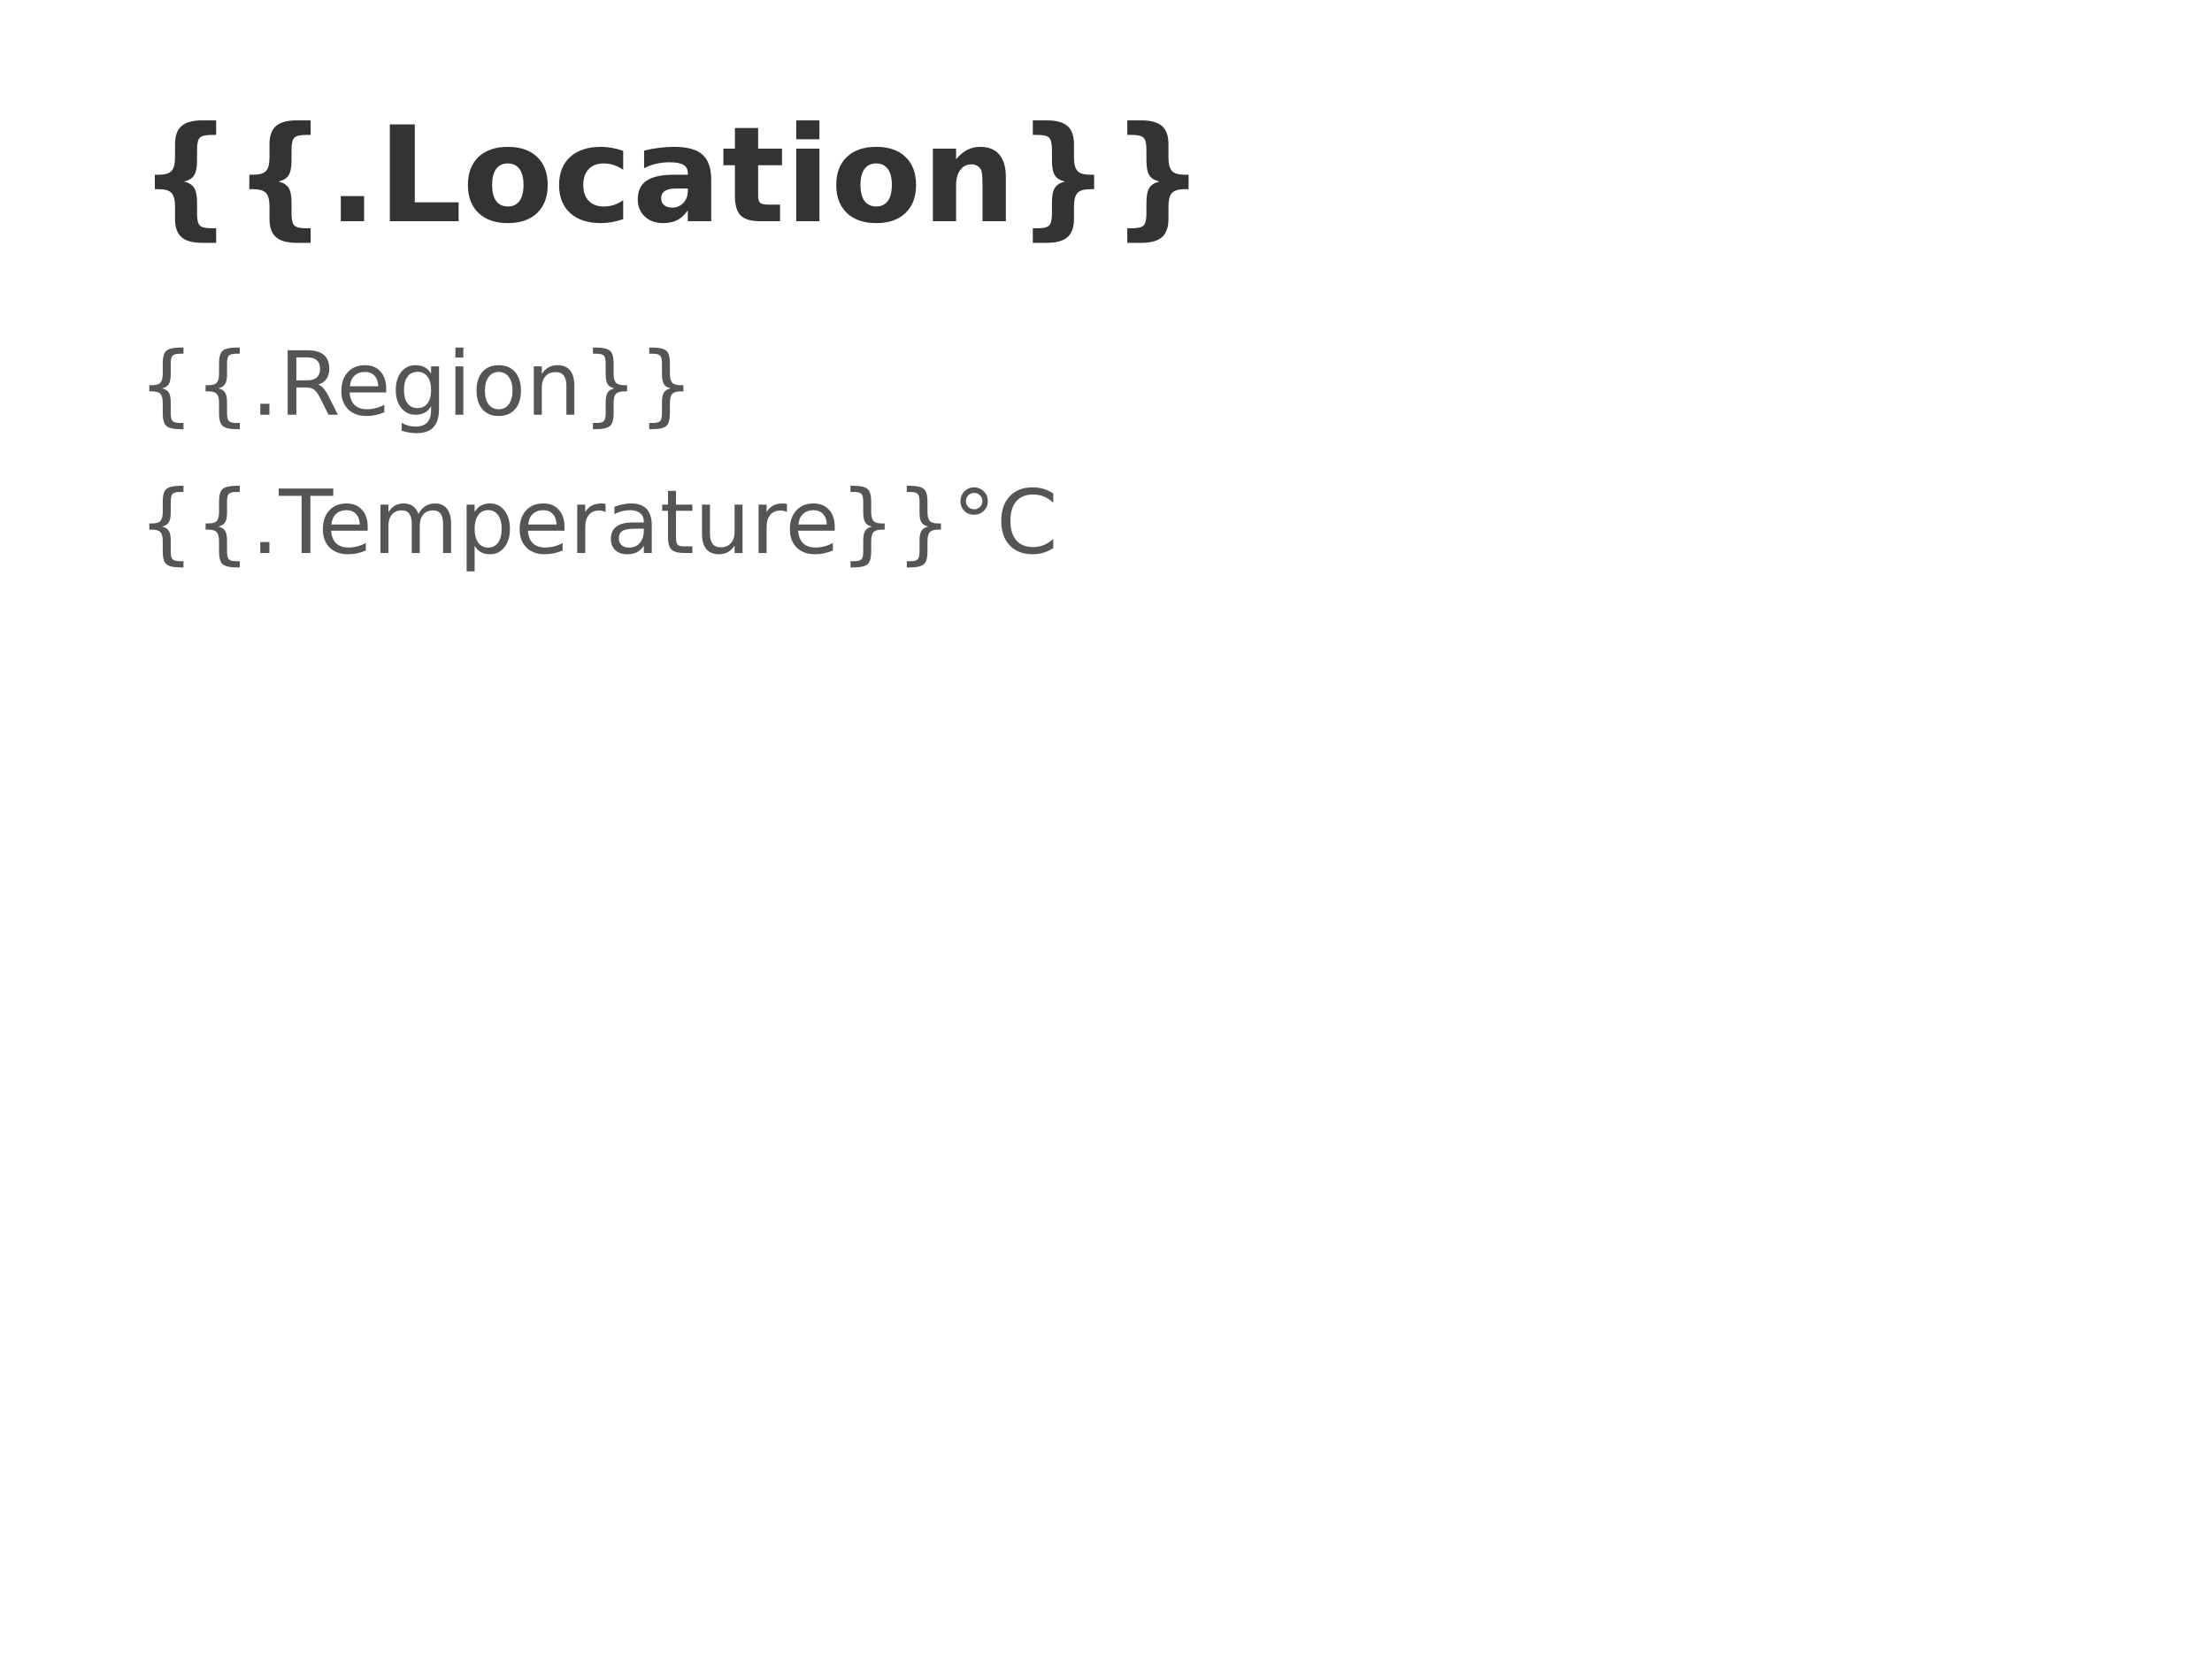
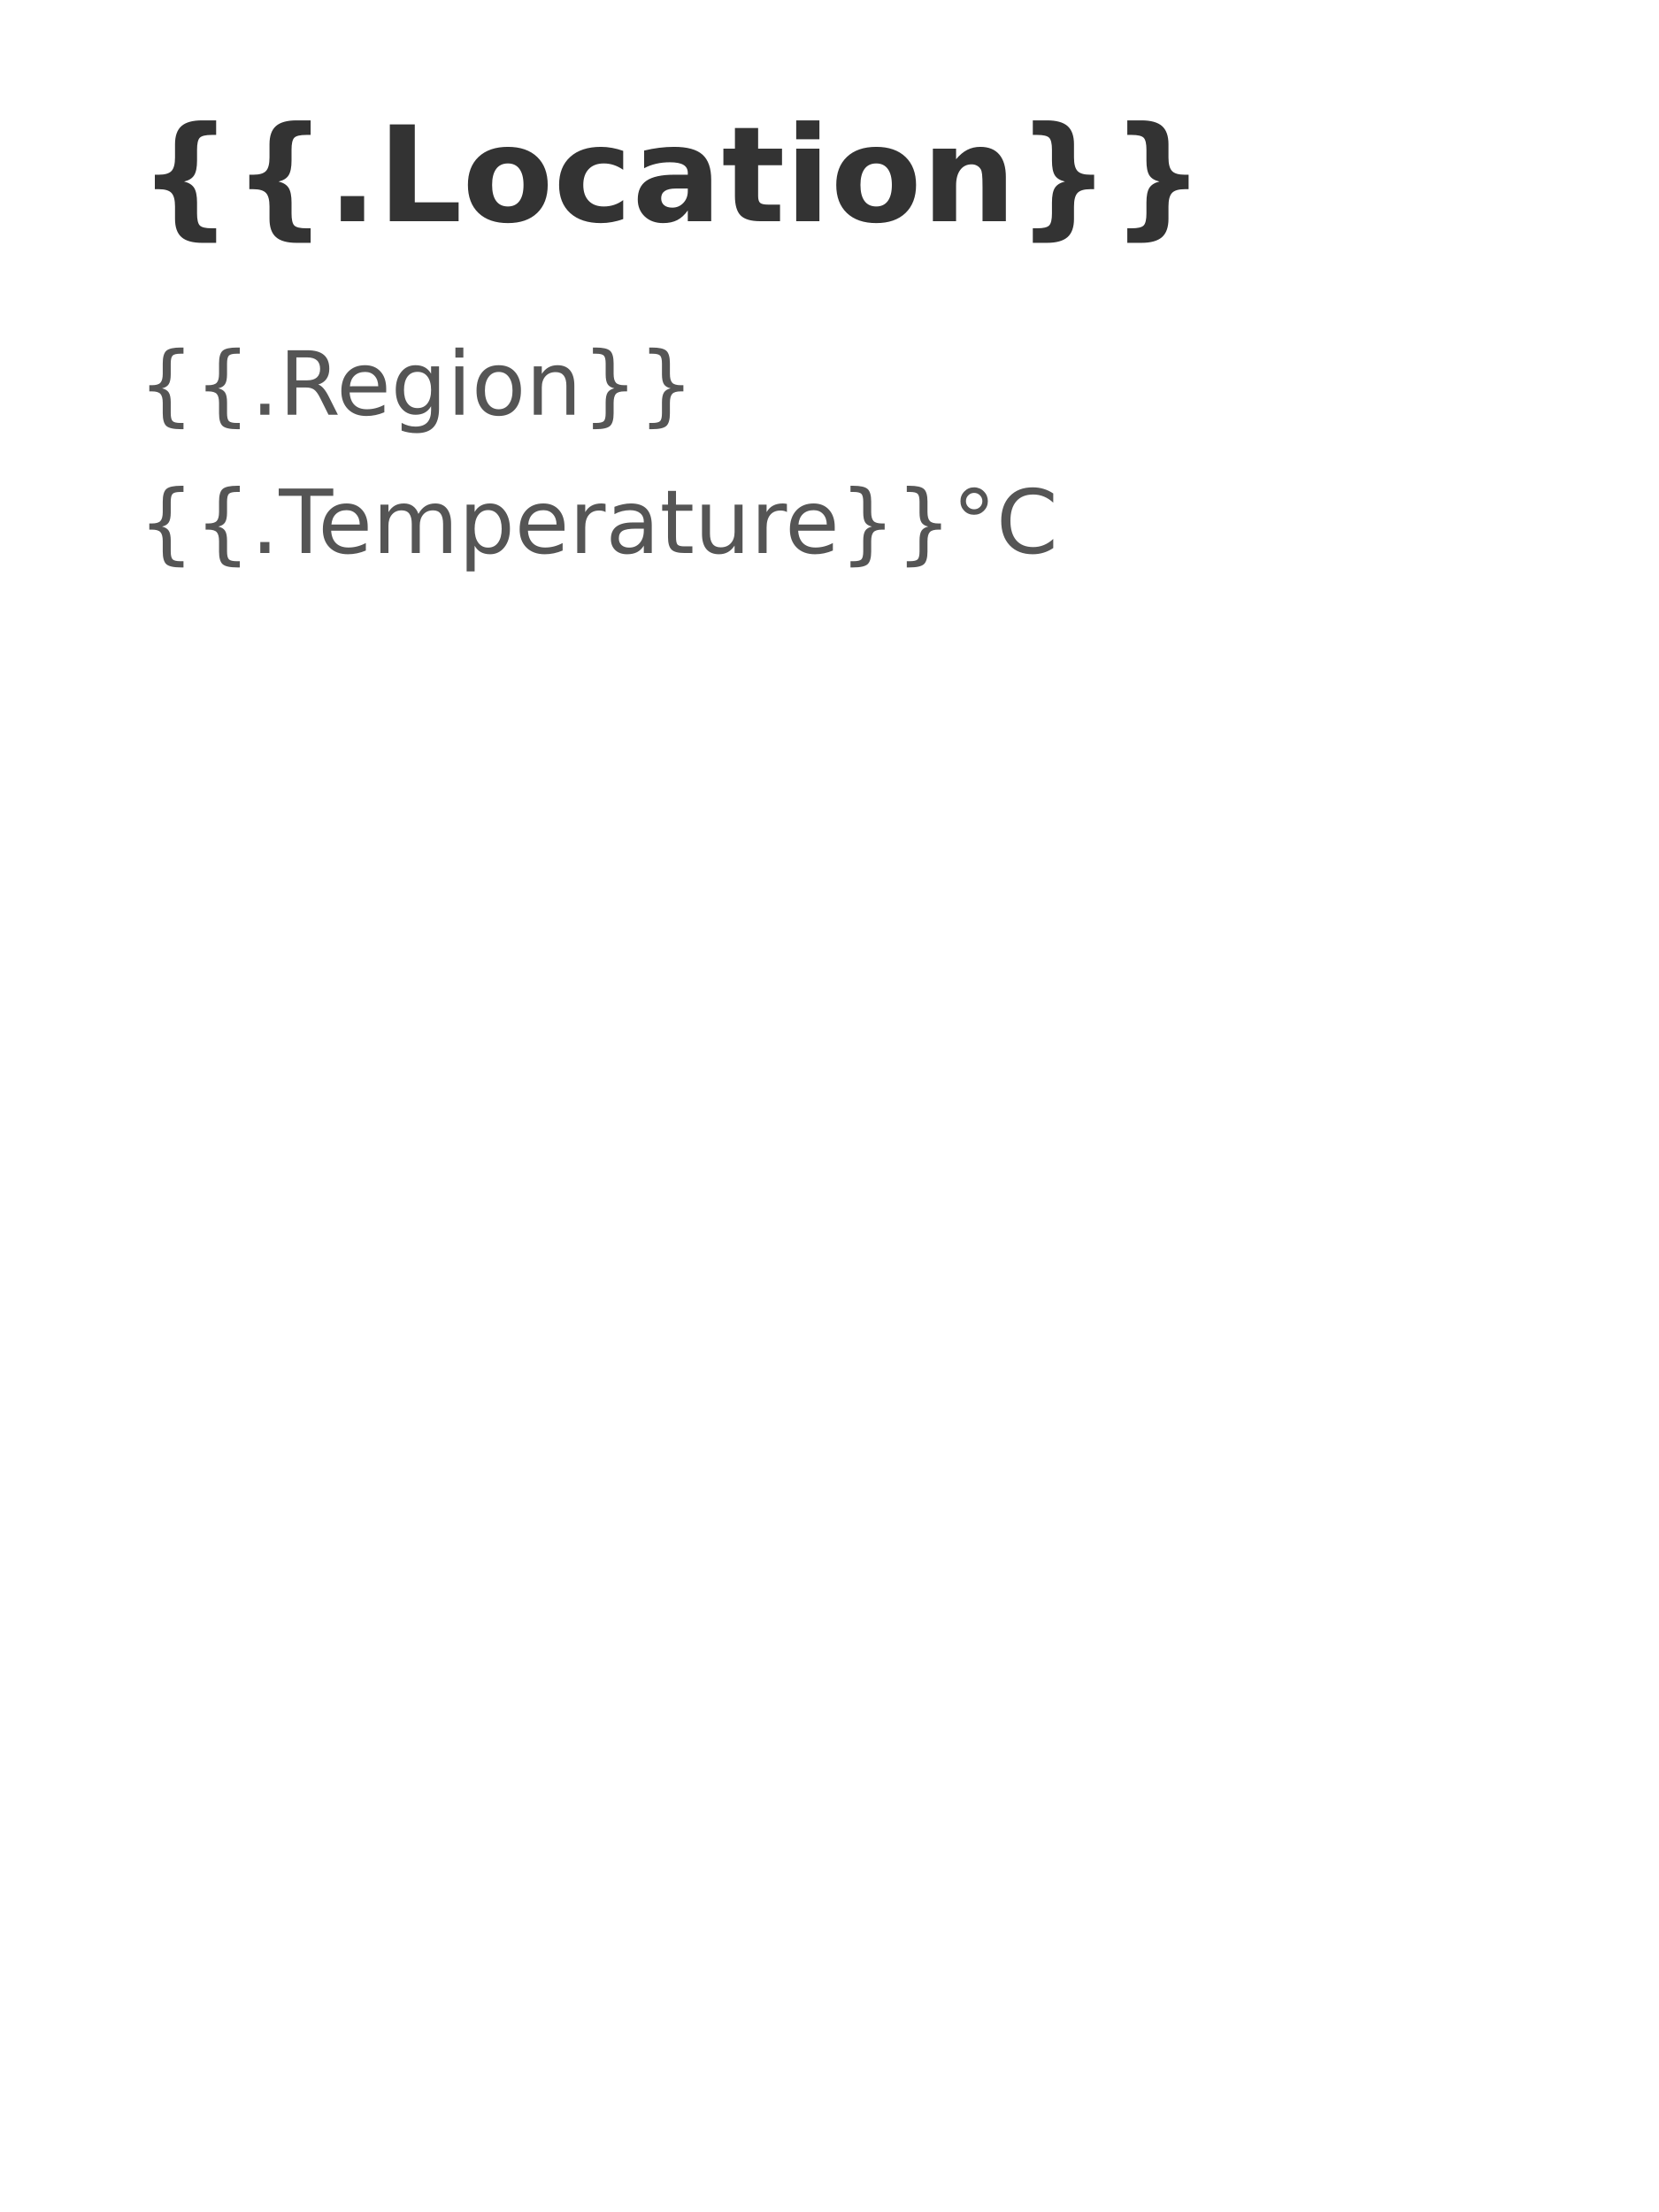
- <svg xmlns="http://www.w3.org/2000/svg" width="800" height="600">
-   <rect x="0" y="0" width="800" height="600" fill="white" />
+ <svg xmlns="http://www.w3.org/2000/svg" width="600" height="800">
+   <rect x="0" y="0" width="600" height="800" fill="white" />
  <text x="50" y="80" font-family="DejaVu Sans" font-size="48" font-weight="bold" fill="#333">{{.Location}}</text>
  <text x="50" y="150" font-family="DejaVu Sans" font-size="32" fill="#555">{{.Region}}</text>
  <text x="50" y="200" font-family="DejaVu Sans" font-size="32" fill="#555">{{.Temperature}}°C</text>
</svg>
